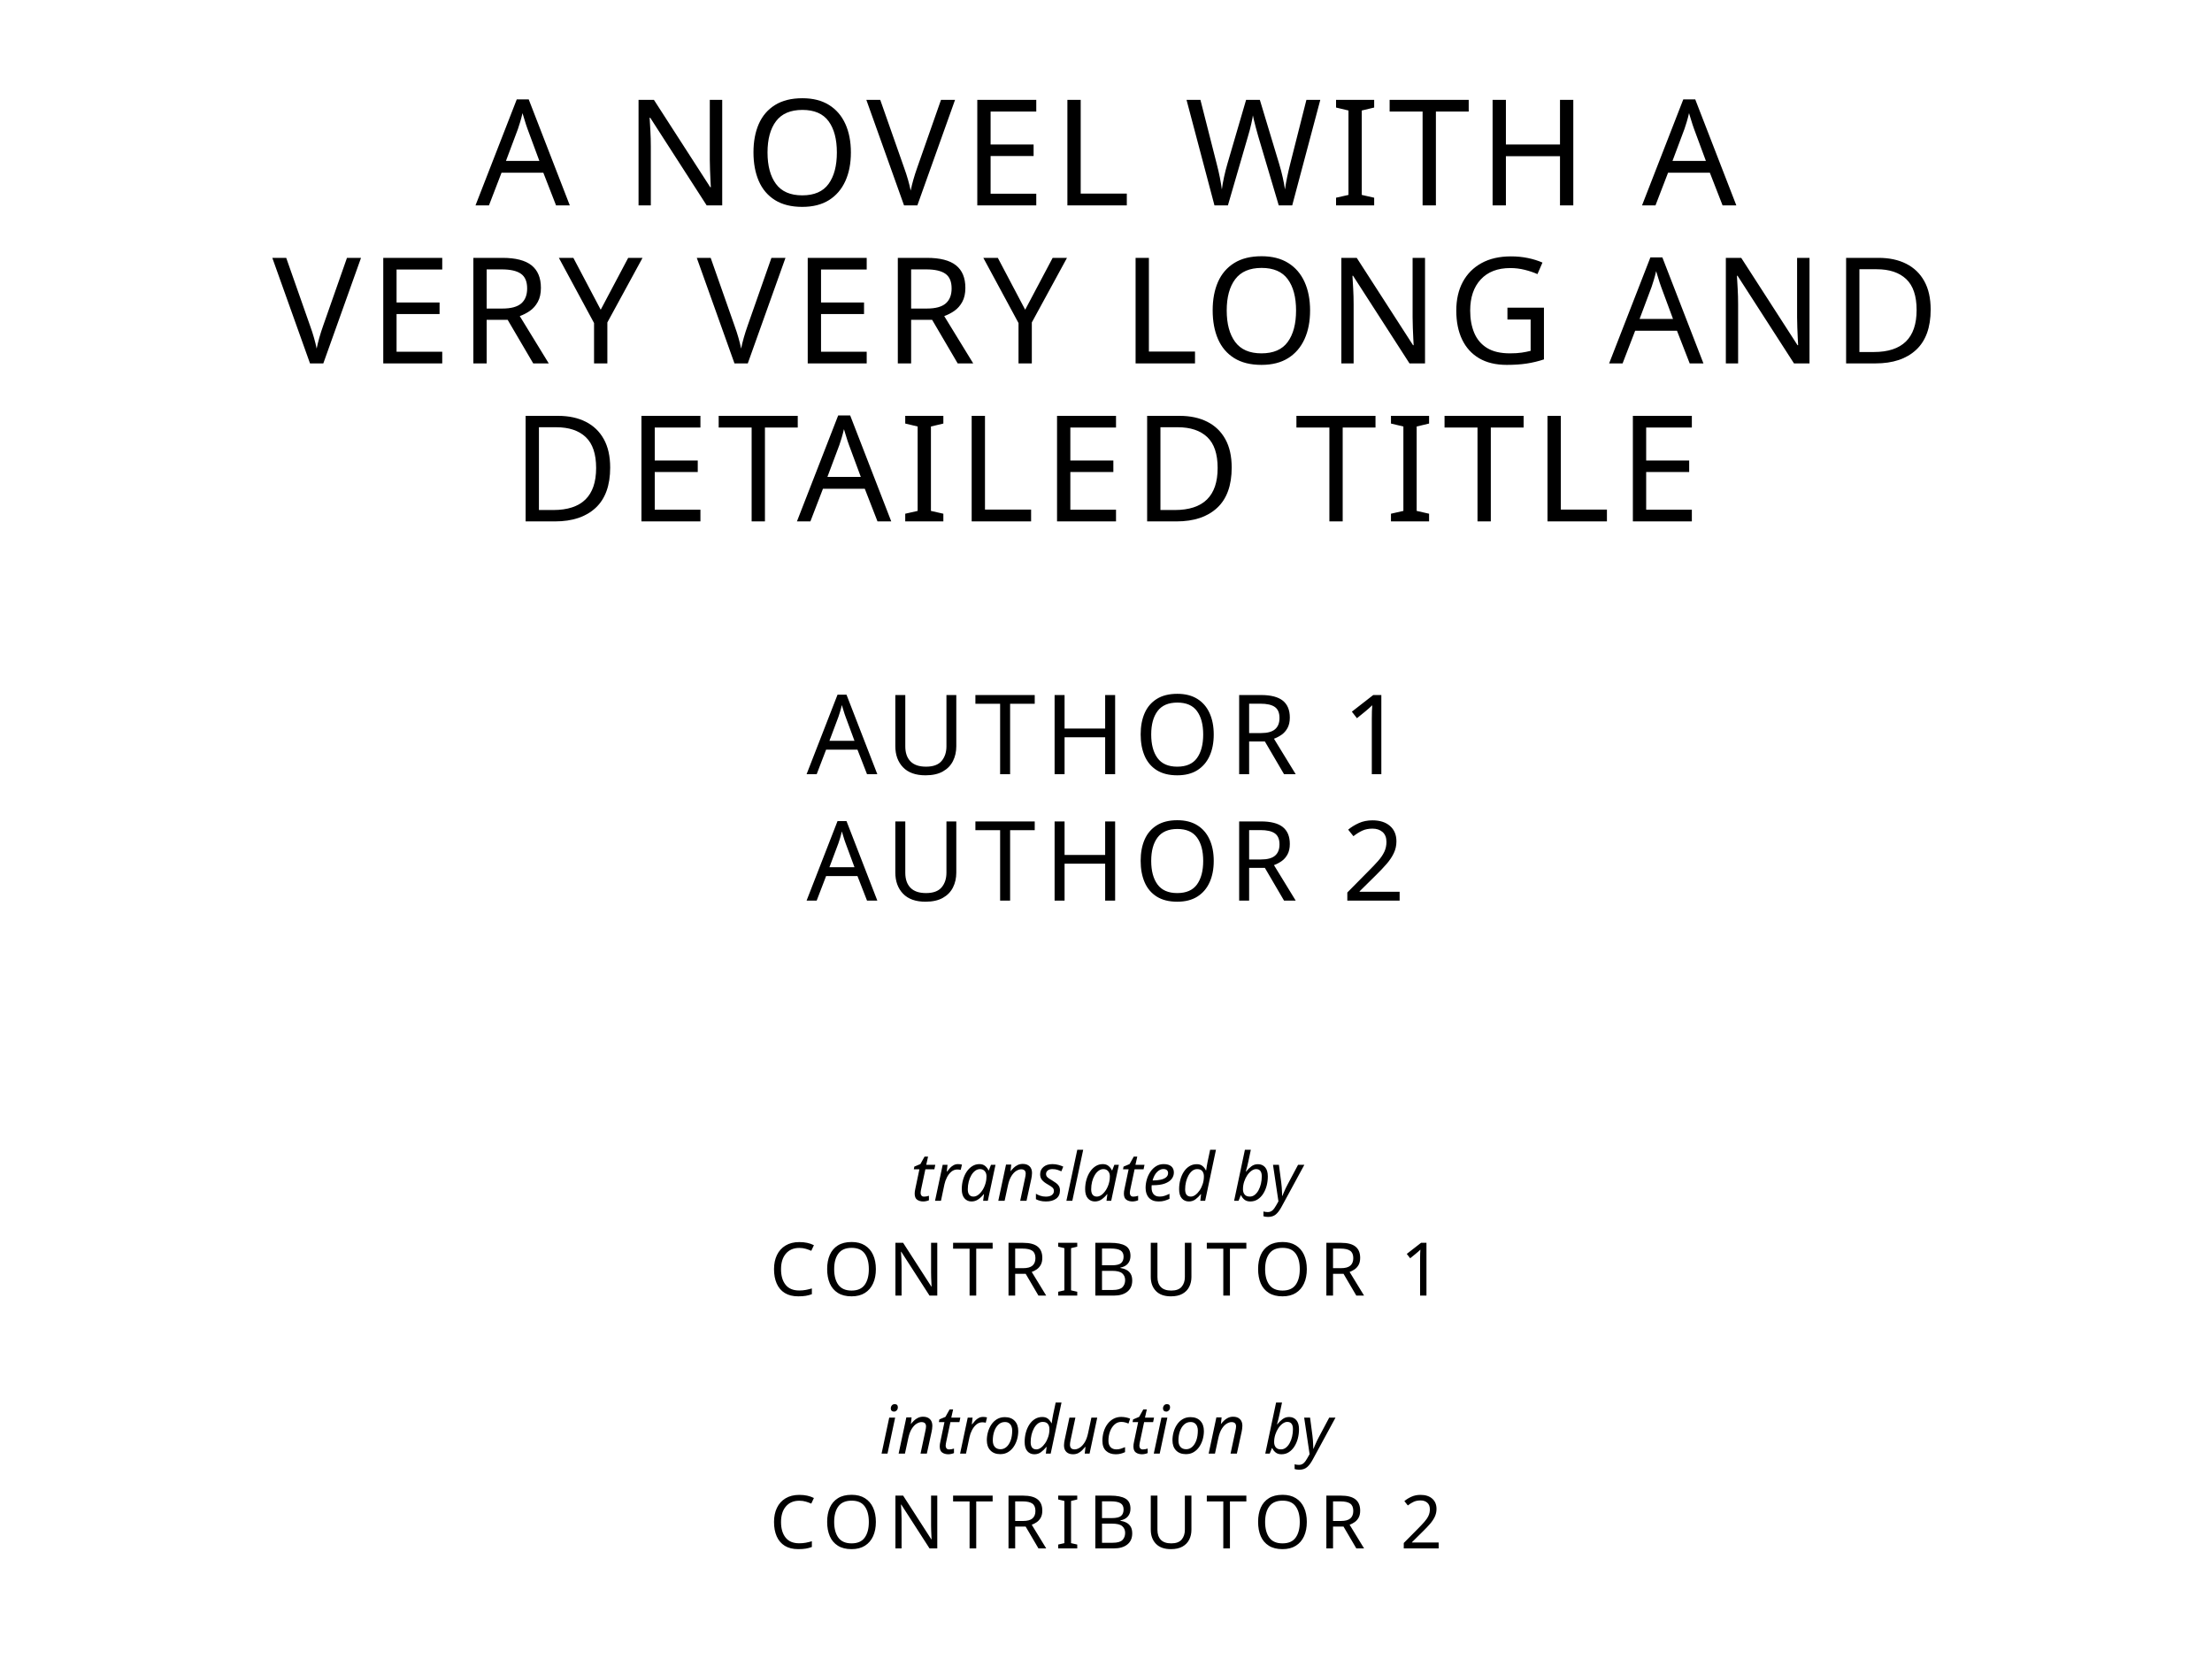
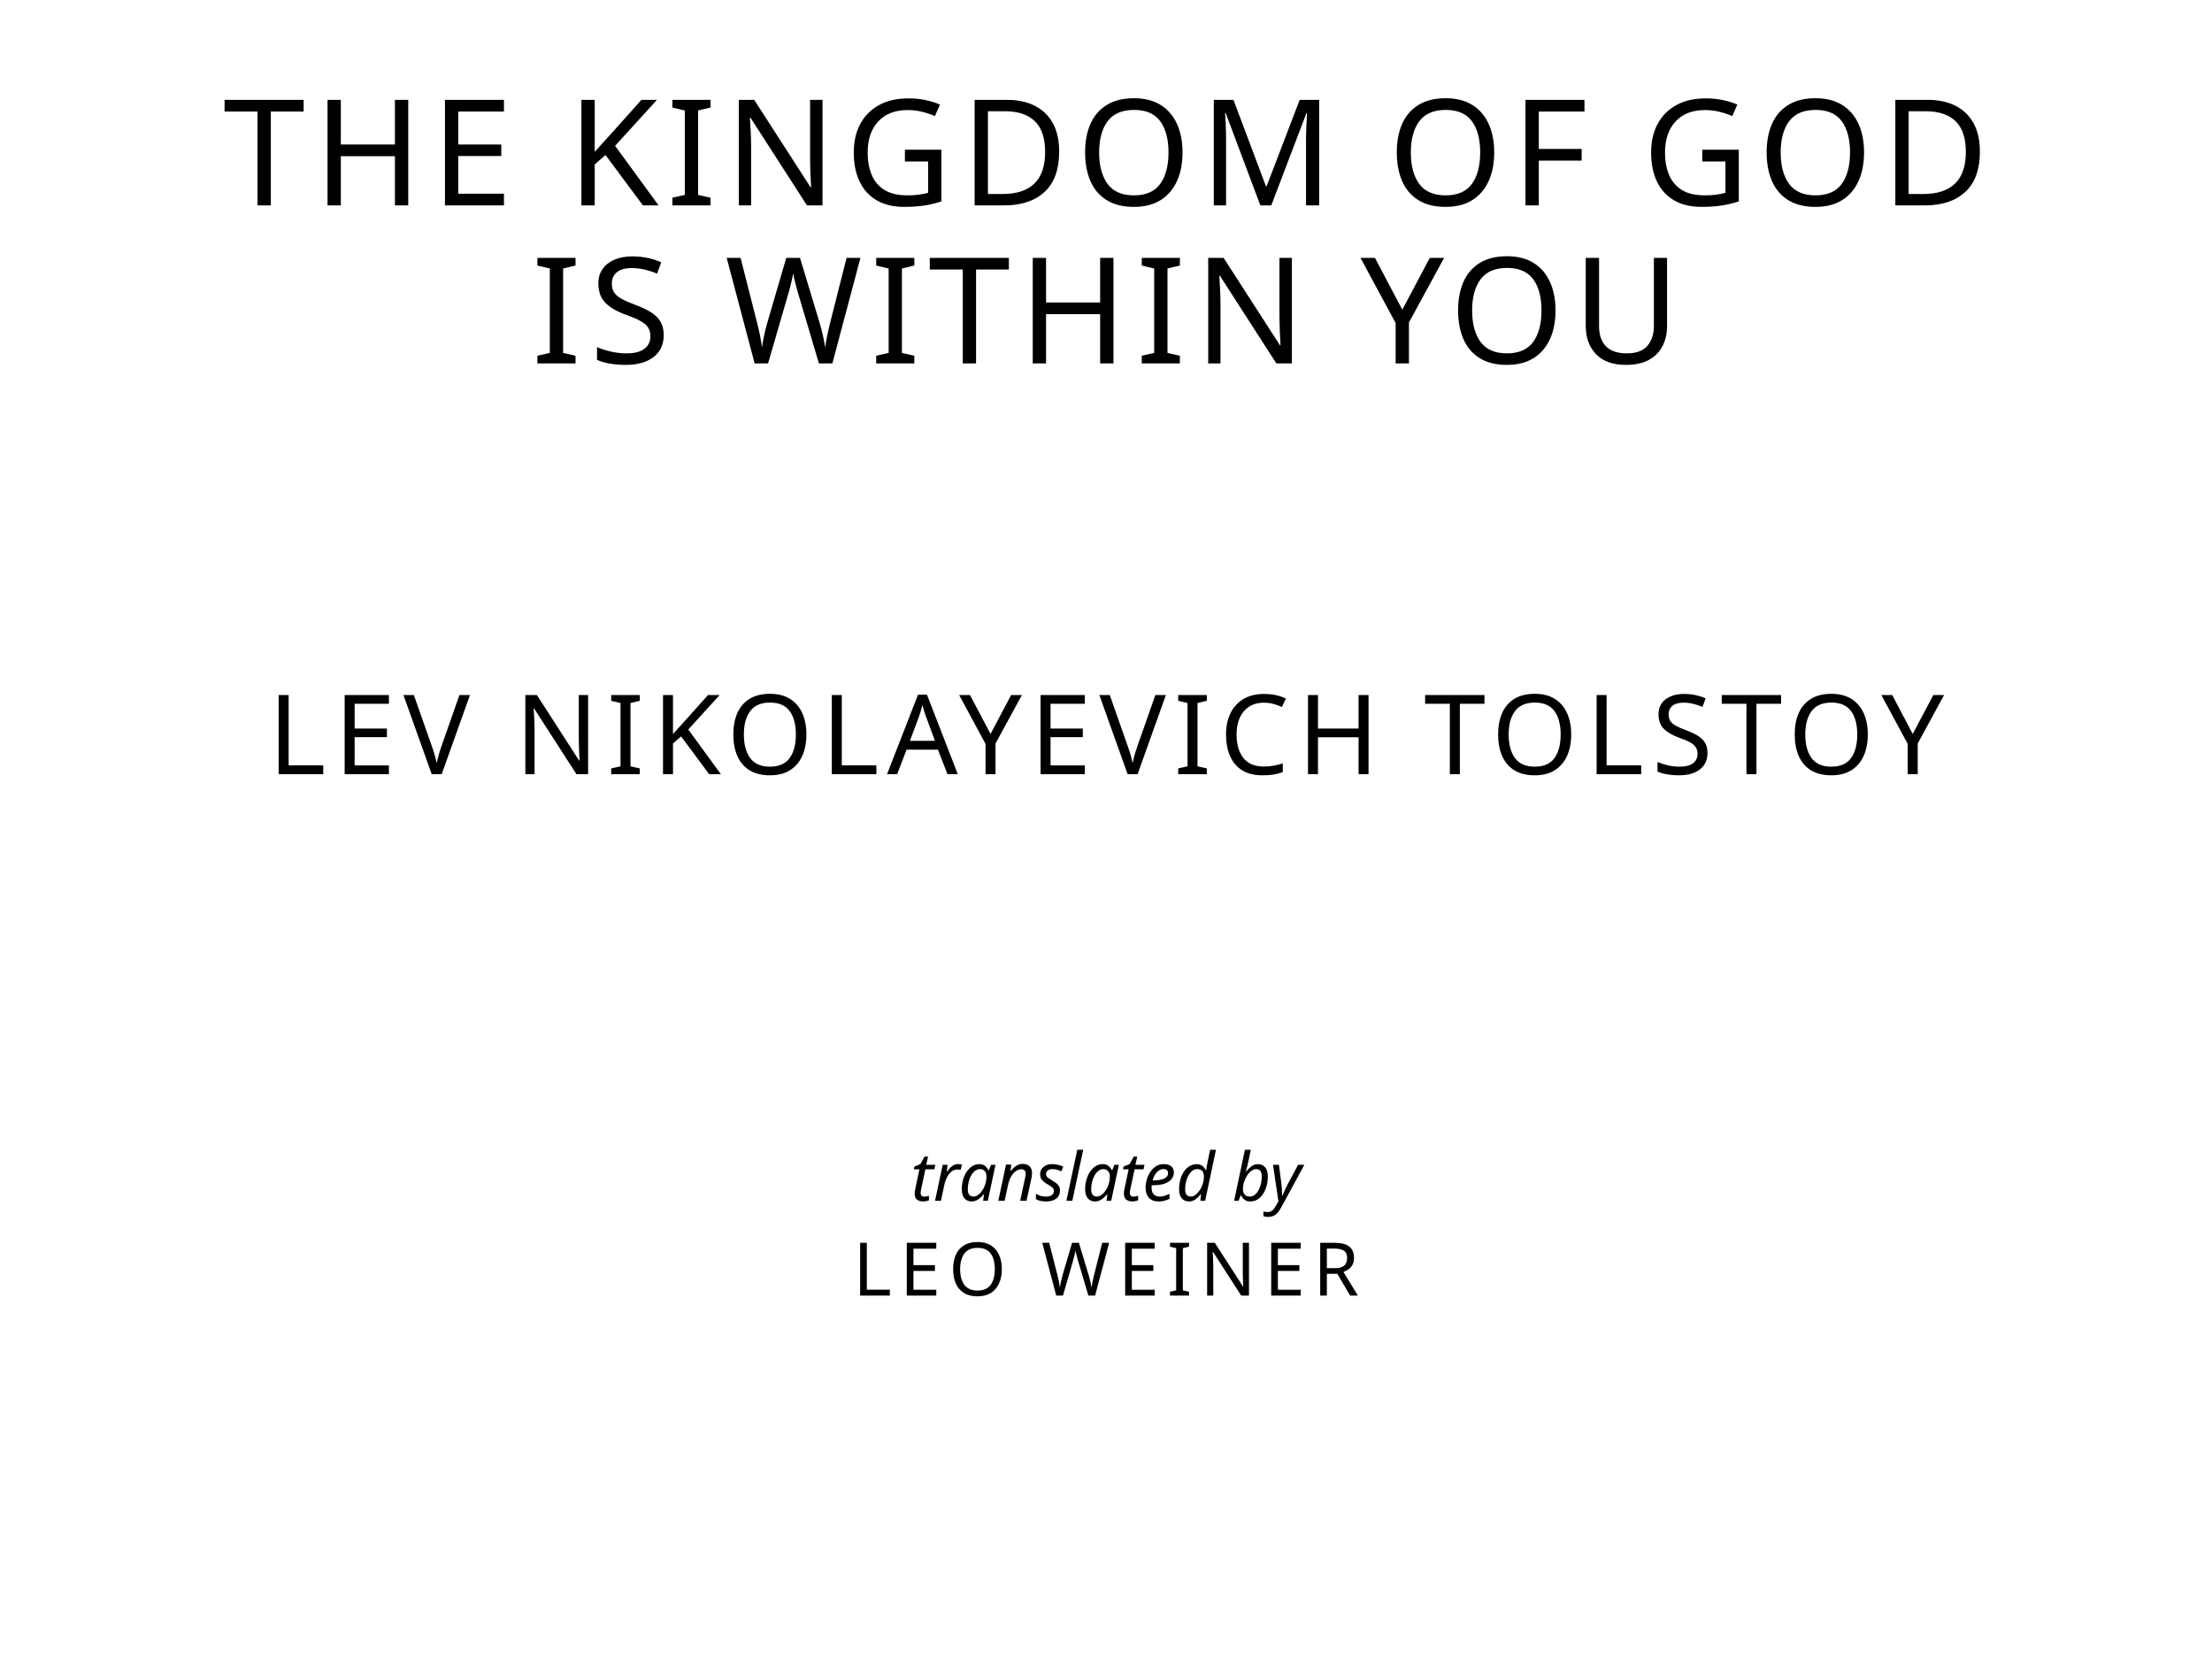
<svg xmlns="http://www.w3.org/2000/svg" version="1.1" viewBox="0 0 1400 1050">
-   <text style="fill:#000;font-family:League Spartan;font-size:93.567px;letter-spacing:5px" text-anchor="middle" x="700" y="130">A NOVEL WITH A</text>
-   <text style="fill:#000;font-family:League Spartan;font-size:93.567px;letter-spacing:5px" text-anchor="middle" x="700" y="230">VERY VERY LONG AND</text>
-   <text style="fill:#000;font-family:League Spartan;font-size:93.567px;letter-spacing:5px" text-anchor="middle" x="700" y="330">DETAILED TITLE</text>
-   <text style="fill:#000;font-family:League Spartan;font-size:70.175px;letter-spacing:5px" text-anchor="middle" x="700" y="490">AUTHOR 1</text>
-   <text style="fill:#000;font-family:League Spartan;font-size:70.175px;letter-spacing:5px" text-anchor="middle" x="700" y="570">AUTHOR 2</text>
+   <text style="fill:#000;font-family:League Spartan;font-size:93.567px;letter-spacing:5px" text-anchor="middle" x="700" y="130">THE KINGDOM OF GOD</text>
+   <text style="fill:#000;font-family:League Spartan;font-size:93.567px;letter-spacing:5px" text-anchor="middle" x="700" y="230">IS WITHIN YOU</text>
+   <text style="fill:#000;font-family:League Spartan;font-size:70.175px;letter-spacing:5px" text-anchor="middle" x="700" y="490">LEV NIKOLAYEVICH TOLSTOY</text>
  <text style="fill:#000;font-family:OFL Sorts Mill Goudy;font-size:42.508px;font-style:italic" text-anchor="middle" x="700" y="760">translated by</text>
-   <text style="fill:#000;font-family:League Spartan;font-size:46.784px;letter-spacing:5px" text-anchor="middle" x="700" y="820">CONTRIBUTOR 1</text>
-   <text style="fill:#000;font-family:OFL Sorts Mill Goudy;font-size:42.508px;font-style:italic" text-anchor="middle" x="700" y="920">introduction by</text>
-   <text style="fill:#000;font-family:League Spartan;font-size:46.784px;letter-spacing:5px" text-anchor="middle" x="700" y="980">CONTRIBUTOR 2</text>
+   <text style="fill:#000;font-family:League Spartan;font-size:46.784px;letter-spacing:5px" text-anchor="middle" x="700" y="820">LEO WEINER</text>
</svg>
